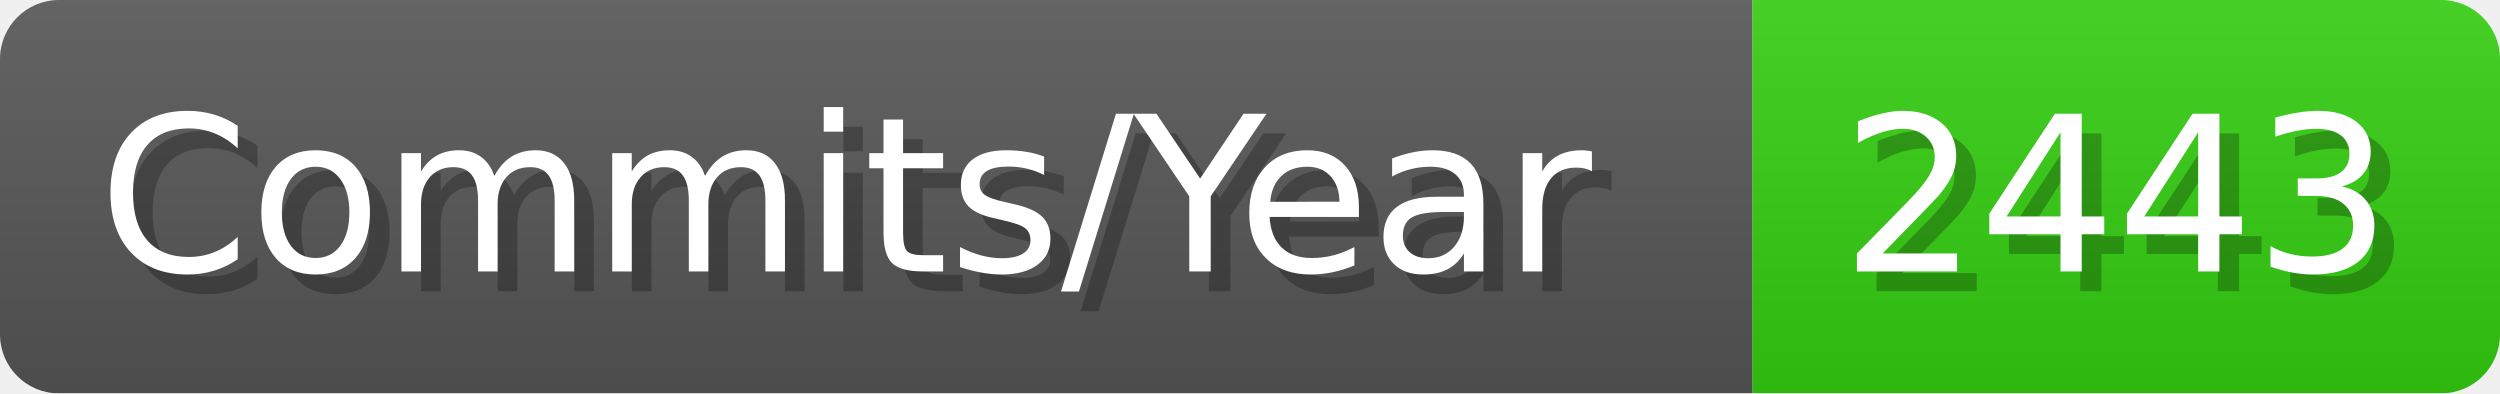
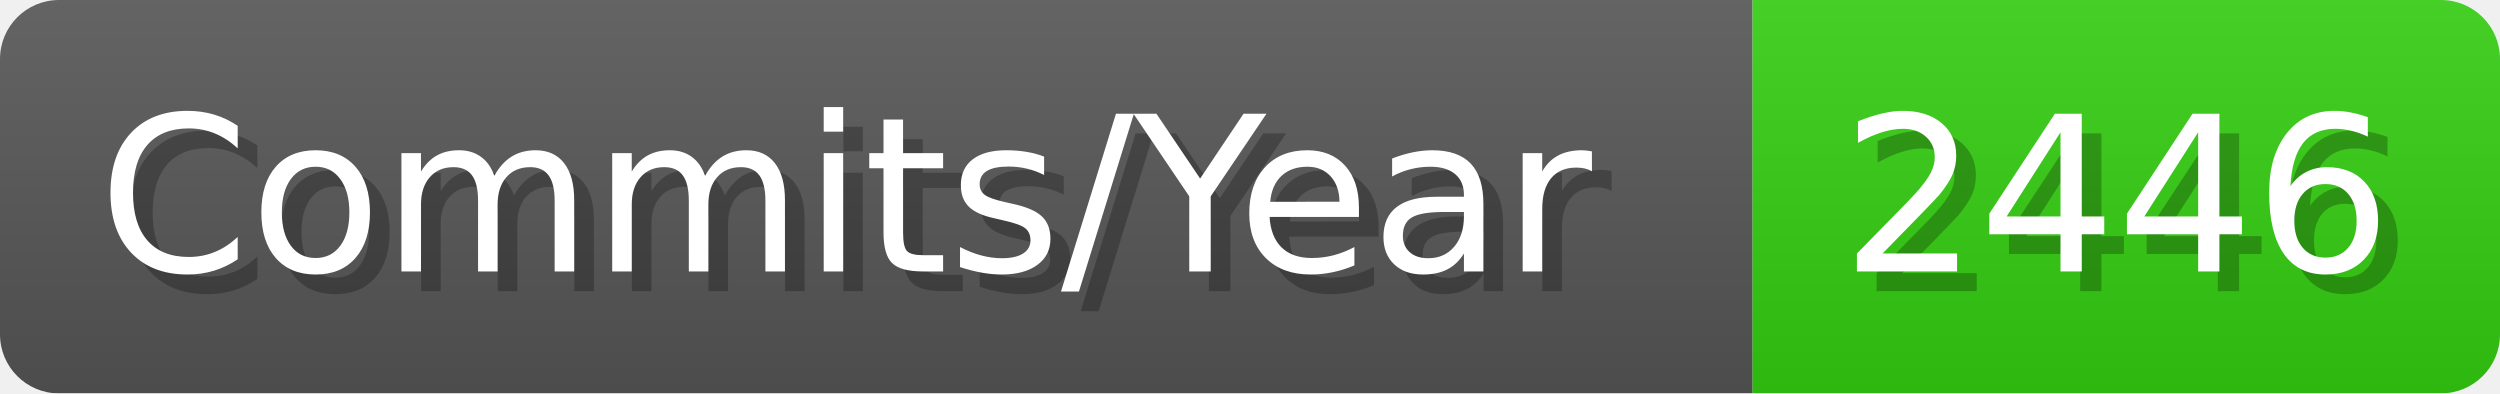
- <svg xmlns="http://www.w3.org/2000/svg" width="127.1" height="20" viewBox="0 0 1271 200" role="img" aria-label="Commits/Year: 2443">
+ <svg xmlns="http://www.w3.org/2000/svg" width="127.1" height="20" viewBox="0 0 1271 200" role="img" aria-label="Commits/Year: 2446">
  <linearGradient id="aUPdi" x2="0" y2="100%">
    <stop offset="0" stop-opacity=".1" stop-color="#EEE" />
    <stop offset="1" stop-opacity=".1" />
  </linearGradient>
  <mask id="WfAiQ">
    <rect width="1271" height="200" rx="30" fill="#FFF" />
  </mask>
  <g mask="url(#WfAiQ)">
    <rect width="891" height="200" fill="#555" />
    <rect width="380" height="200" fill="#3C1" x="891" />
    <rect width="1271" height="200" fill="url(#aUPdi)" />
  </g>
  <g aria-hidden="true" fill="#fff" text-anchor="start" font-family="Verdana,DejaVu Sans,sans-serif" font-size="110">
    <text x="60" y="148" textLength="791" fill="#000" opacity="0.25">Commits/Year</text>
    <text x="50" y="138" textLength="791">Commits/Year</text>
-     <text x="946" y="148" textLength="280" fill="#000" opacity="0.25">2443</text>
-     <text x="936" y="138" textLength="280">2443</text>
+     <text x="946" y="148" textLength="280" fill="#000" opacity="0.25">2446</text>
+     <text x="936" y="138" textLength="280">2446</text>
  </g>
</svg>
